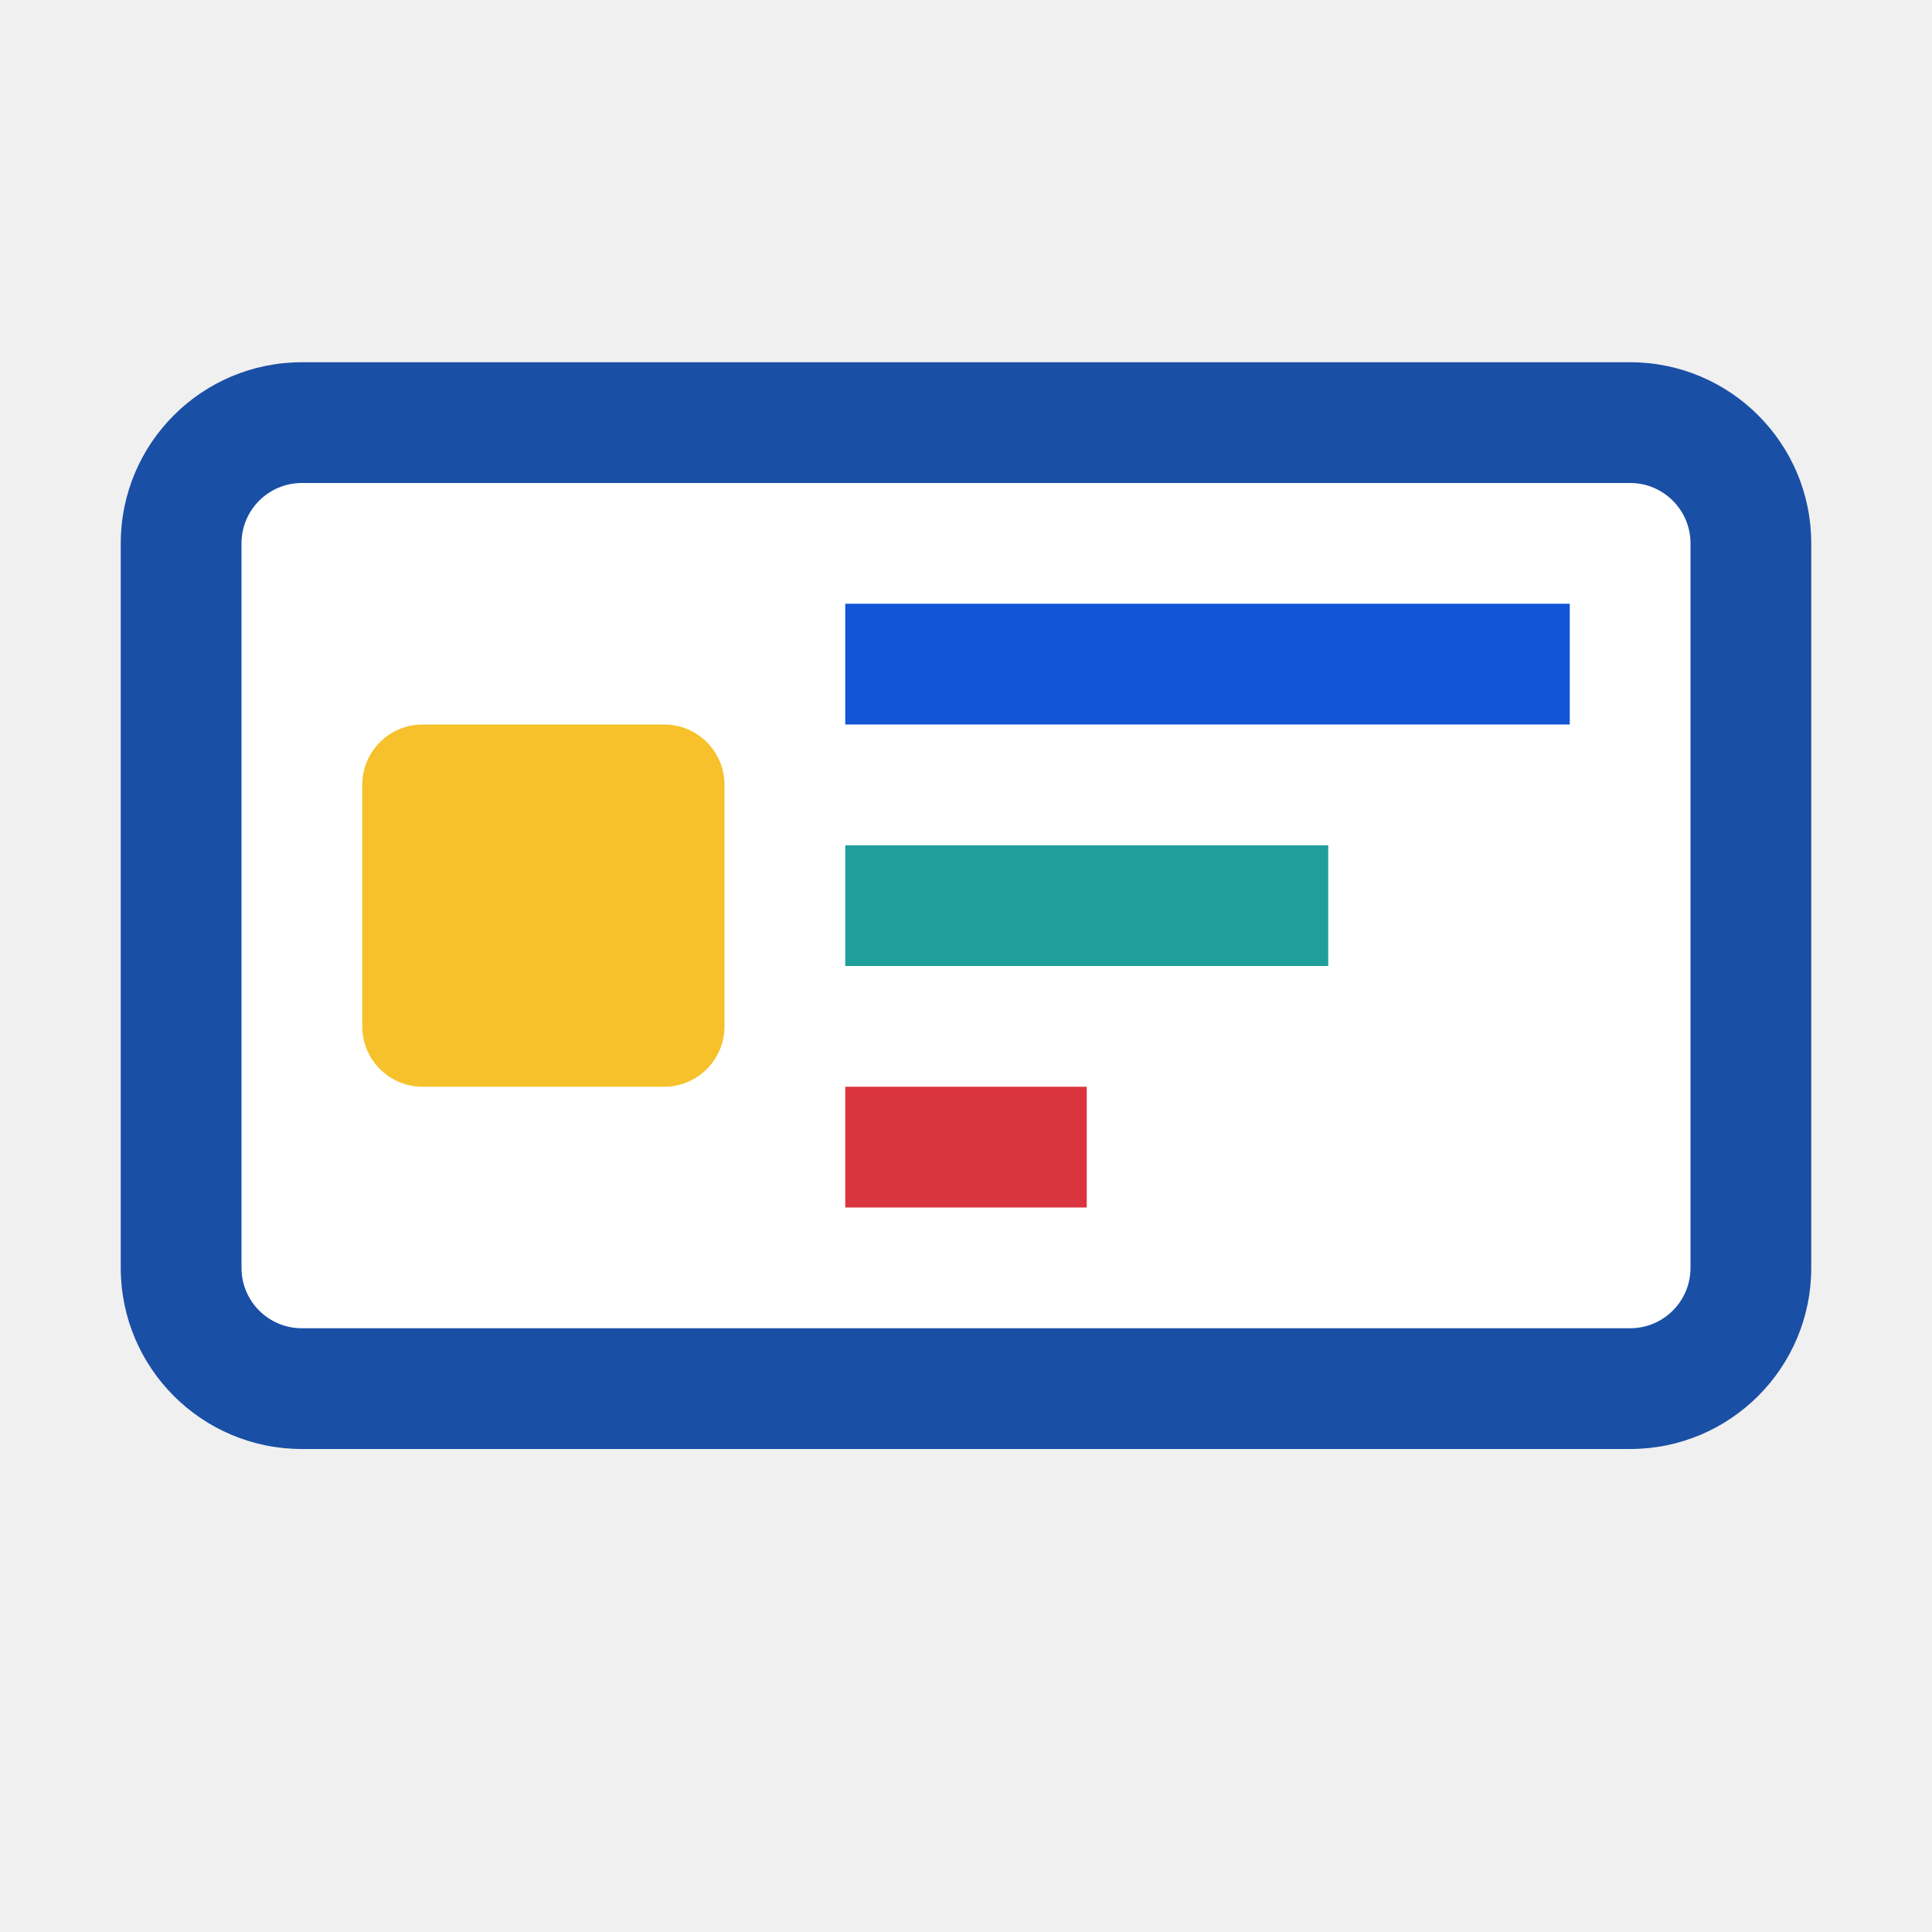
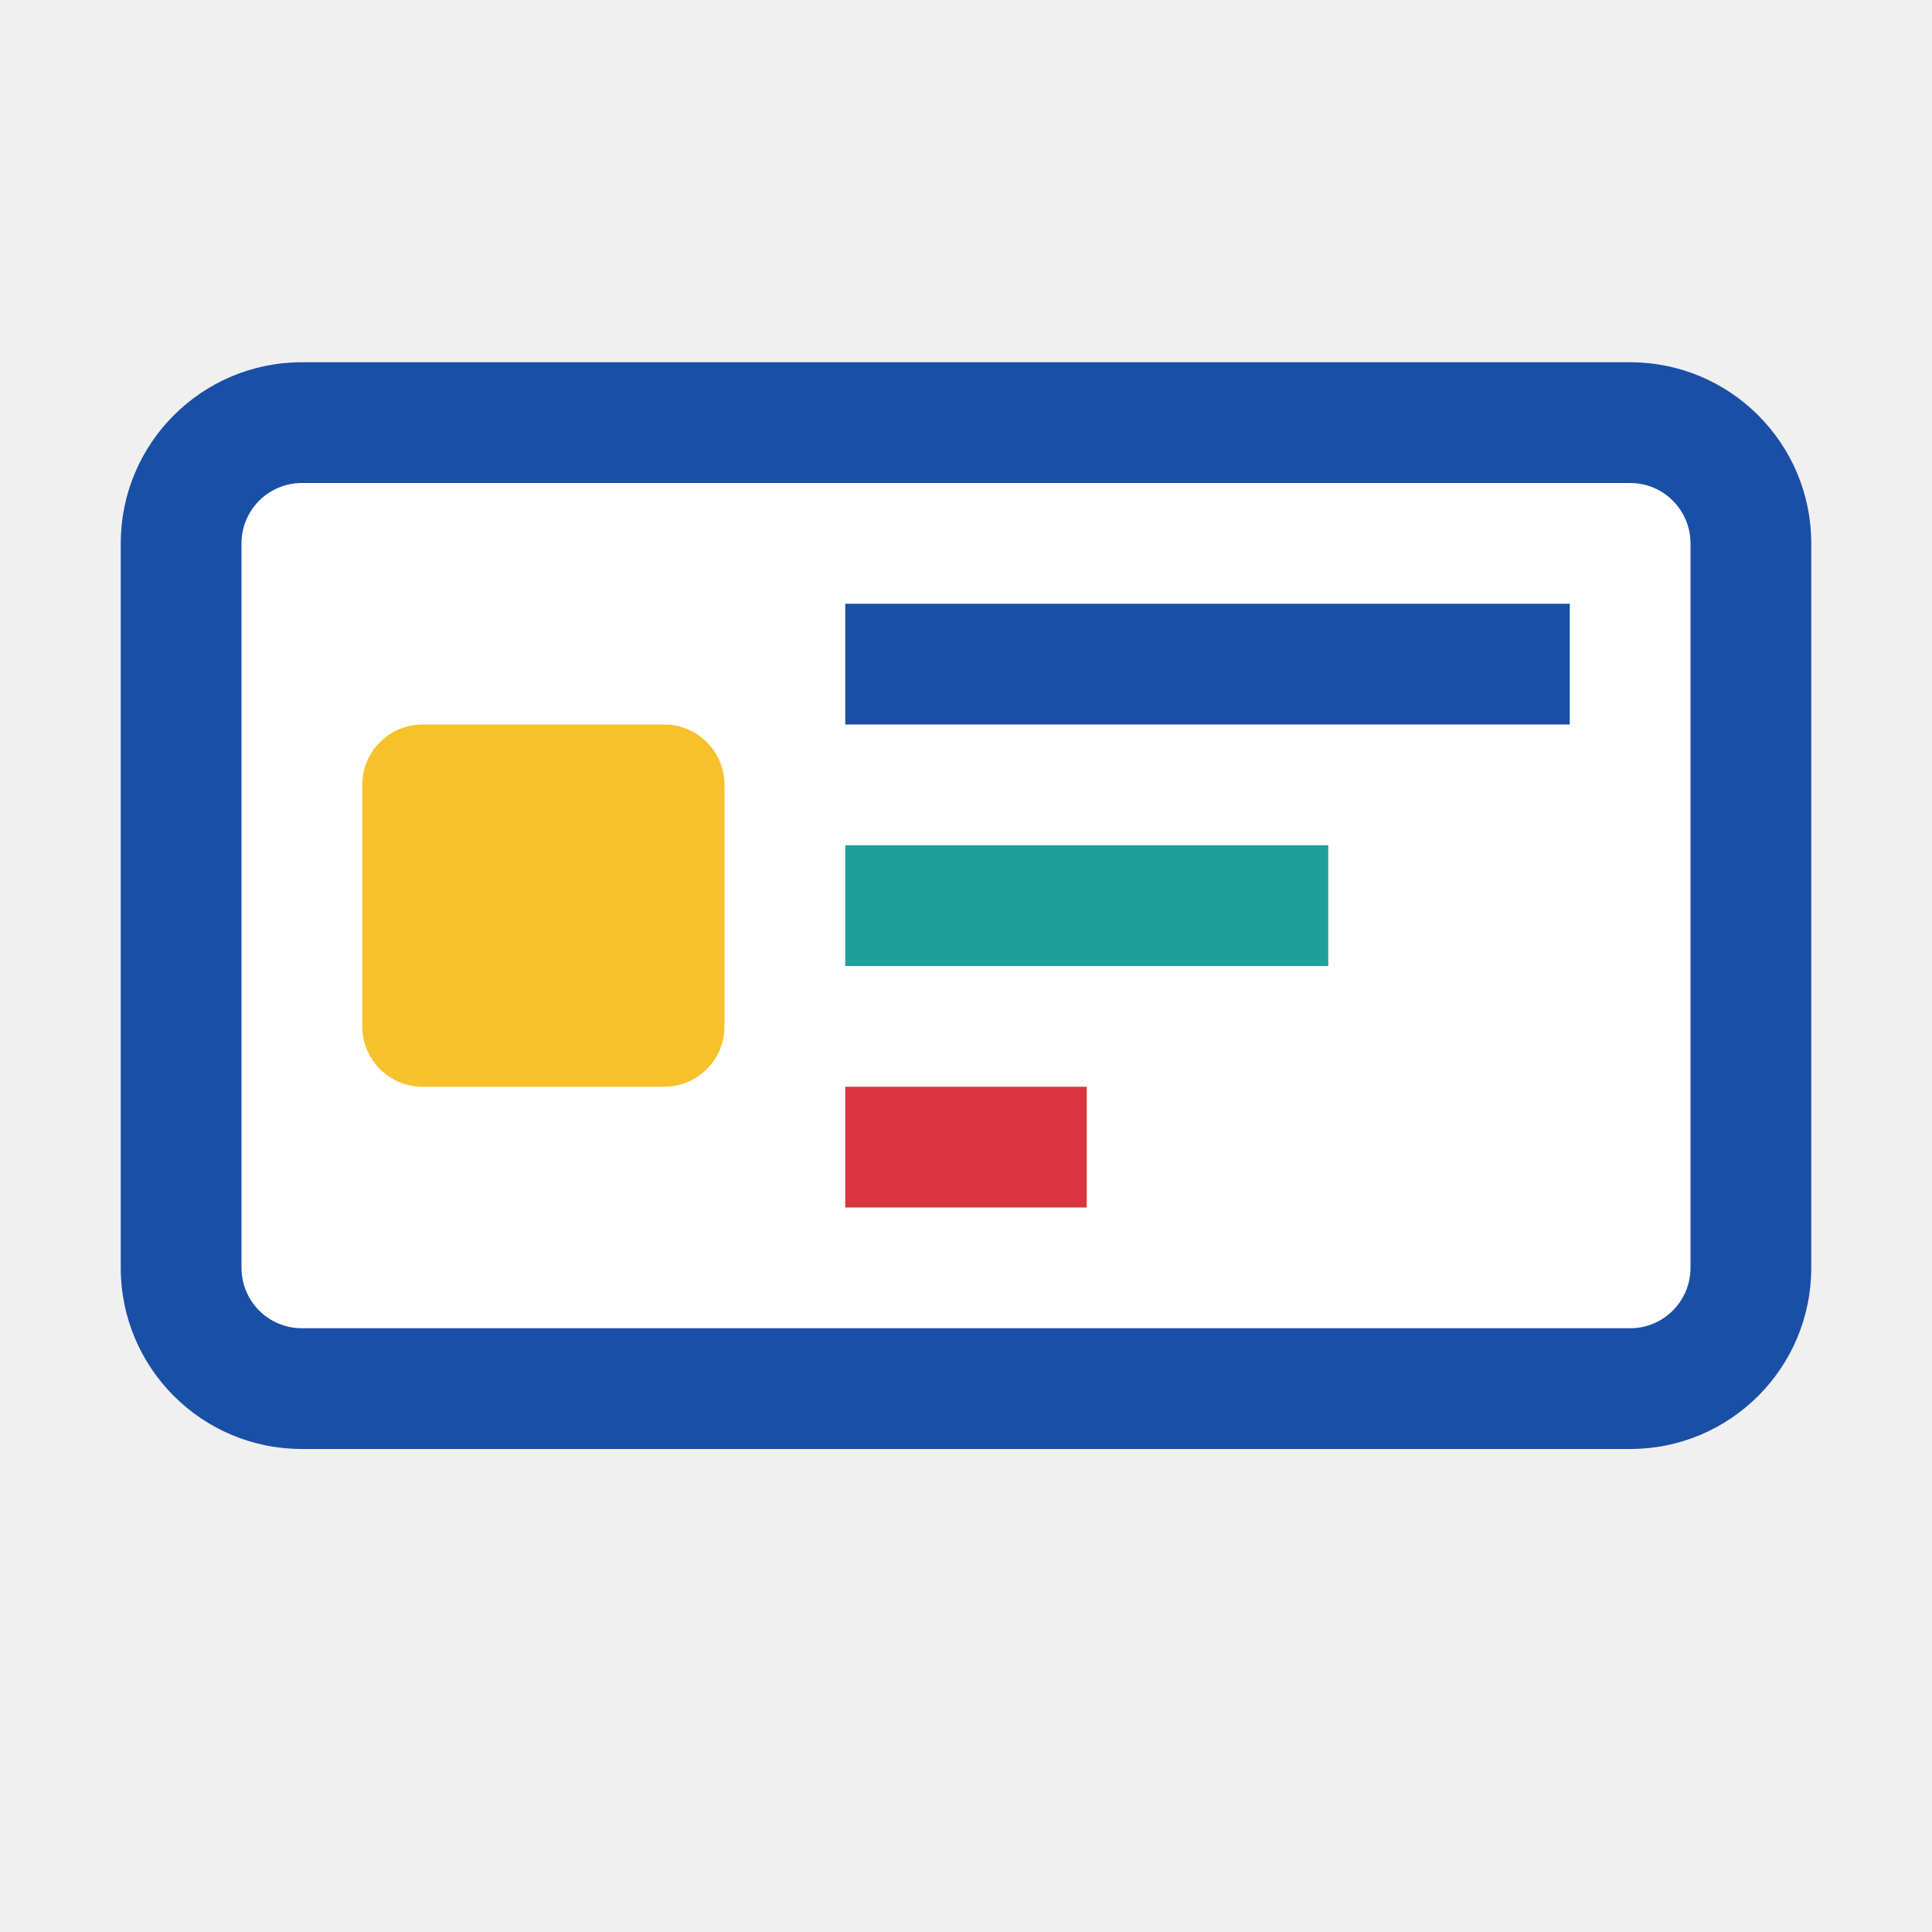
<svg xmlns="http://www.w3.org/2000/svg" viewBox="0 0 16 16">
  <rect x="1" y="3" width="14" height="9" rx="1.5" fill="#1A4FA6" />
  <rect x="2" y="4" width="12" height="7" rx="0.5" fill="#FFFFFF" />
  <rect x="3" y="6" width="3" height="3" rx="0.5" fill="#F6C12B" />
-   <rect x="7" y="5" width="6" height="1" fill="#1255D7" />
+   <rect x="7" y="5" width="6" height="1" fill="#1A4FA6" />
  <rect x="7" y="7" width="4" height="1" fill="#1F9F9A" />
  <rect x="7" y="9" width="2" height="1" fill="#DA353E" />
</svg>
